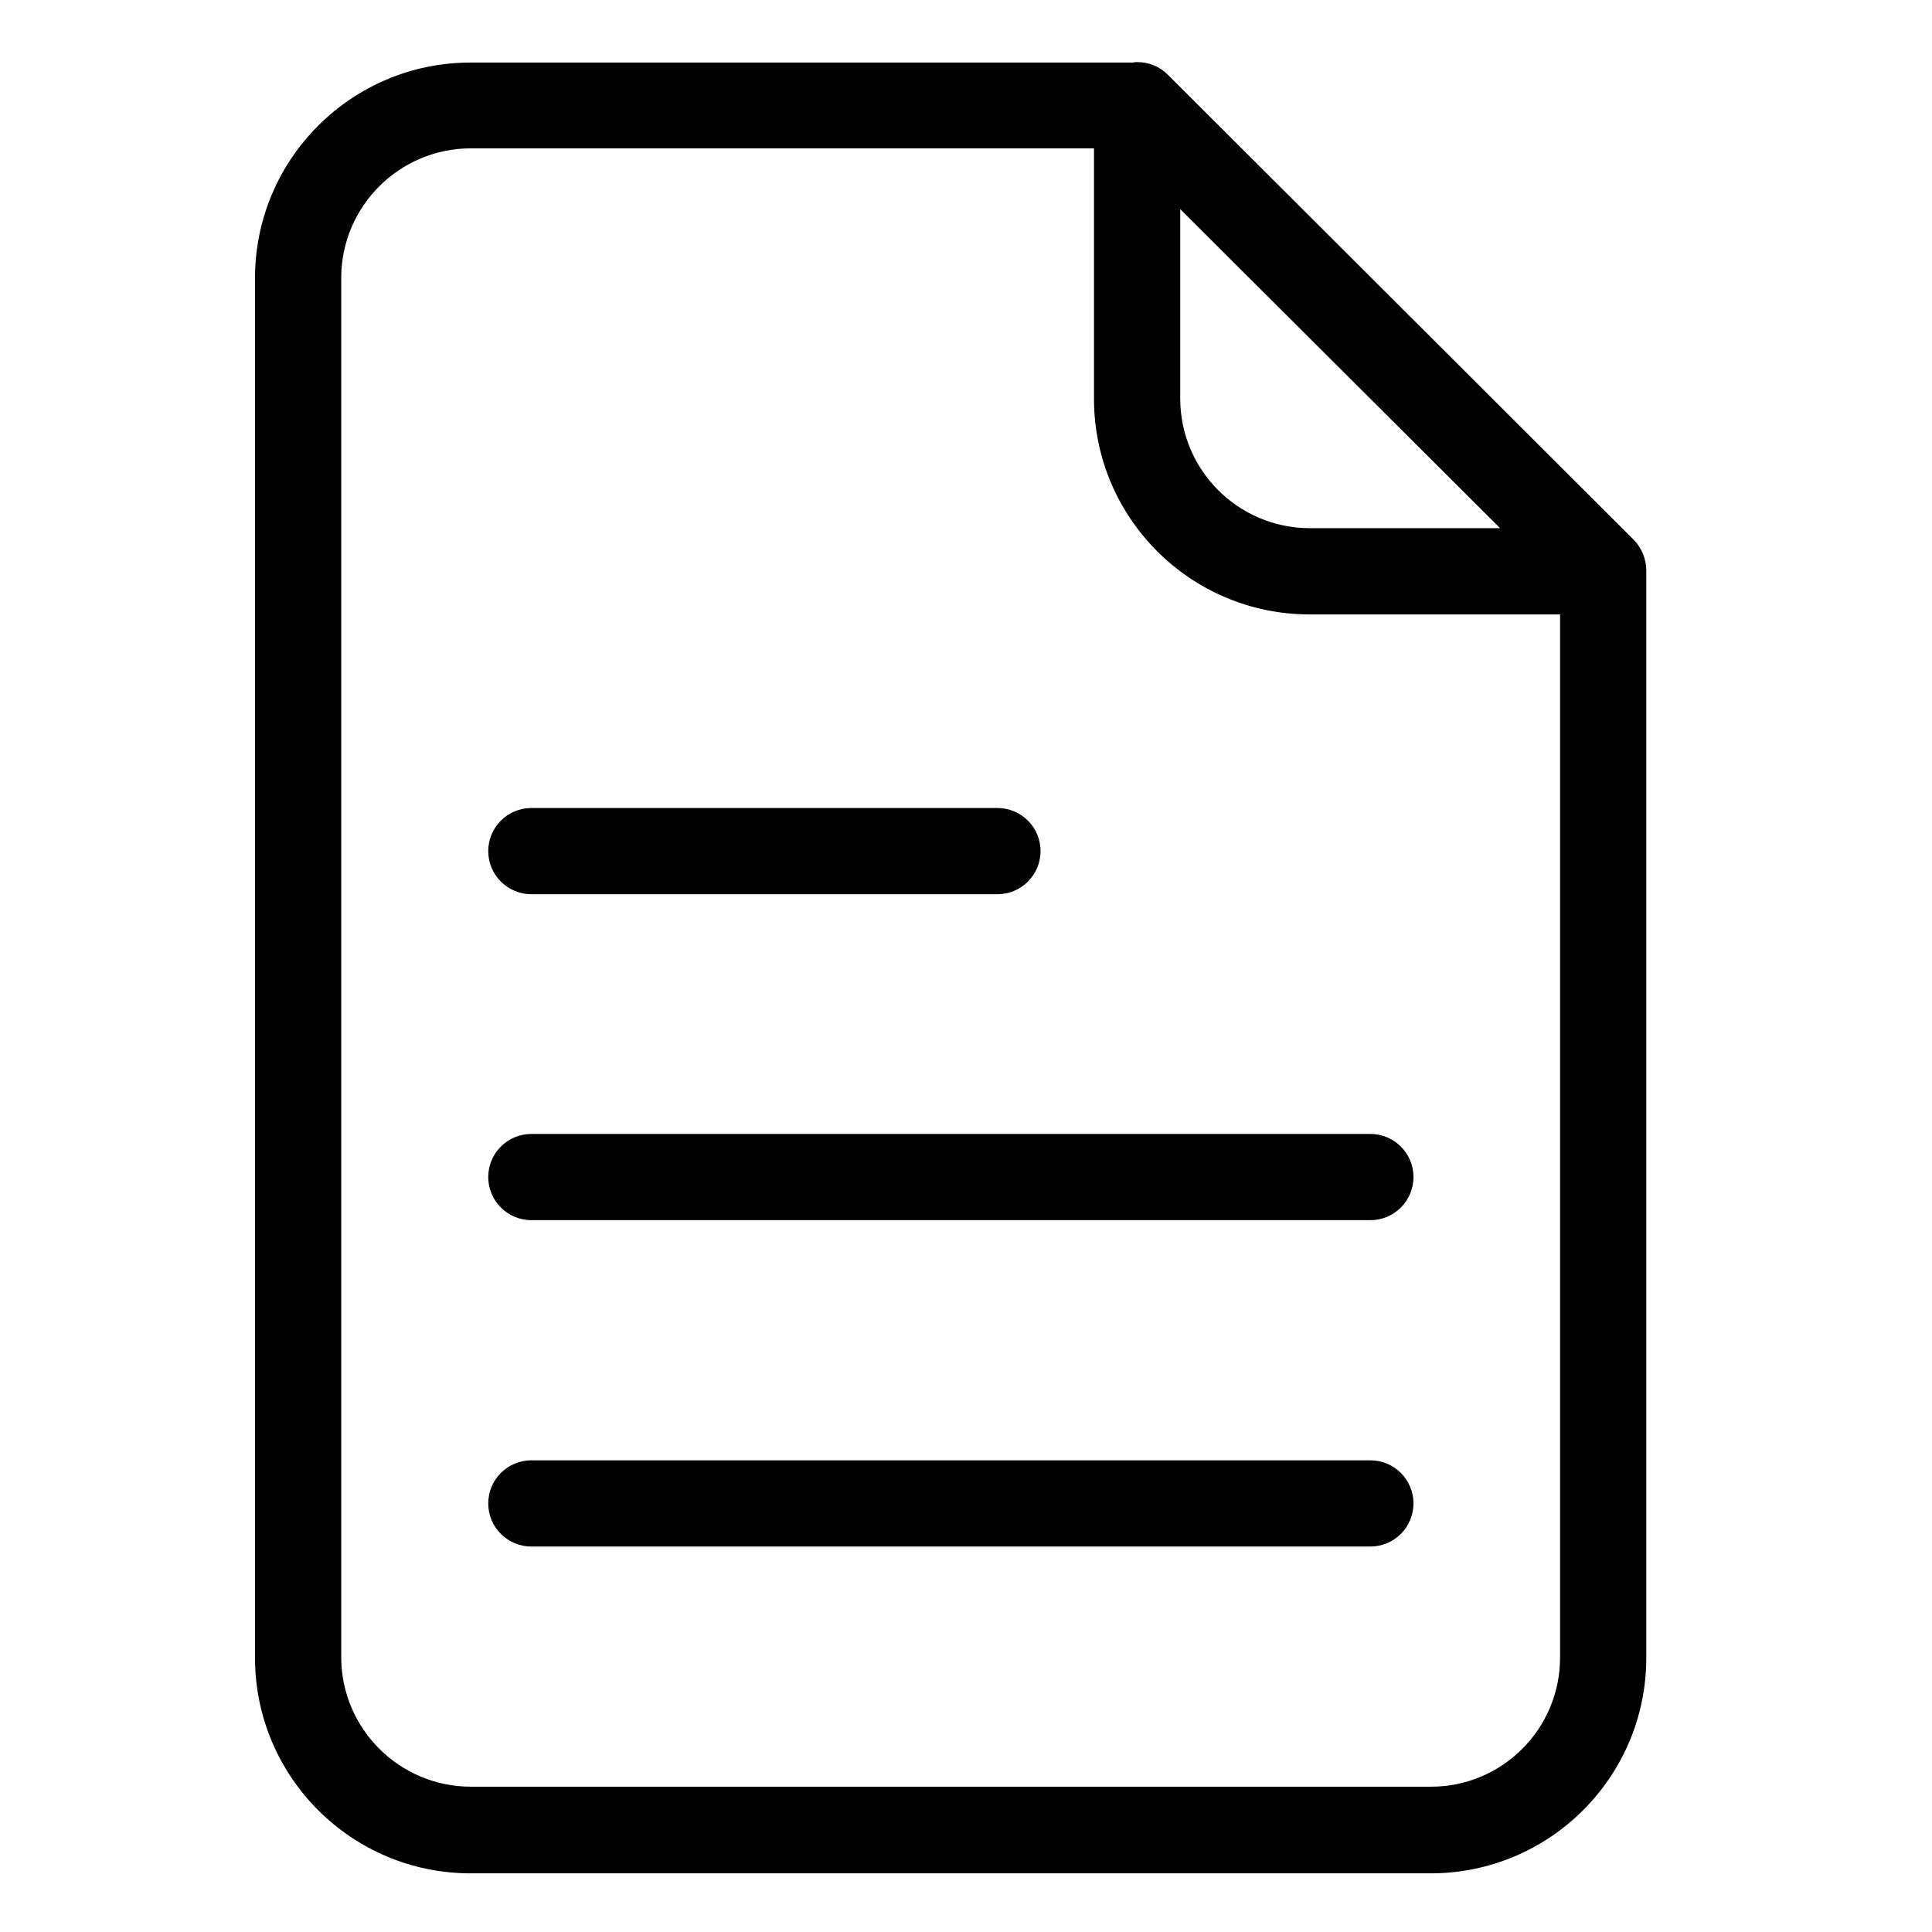
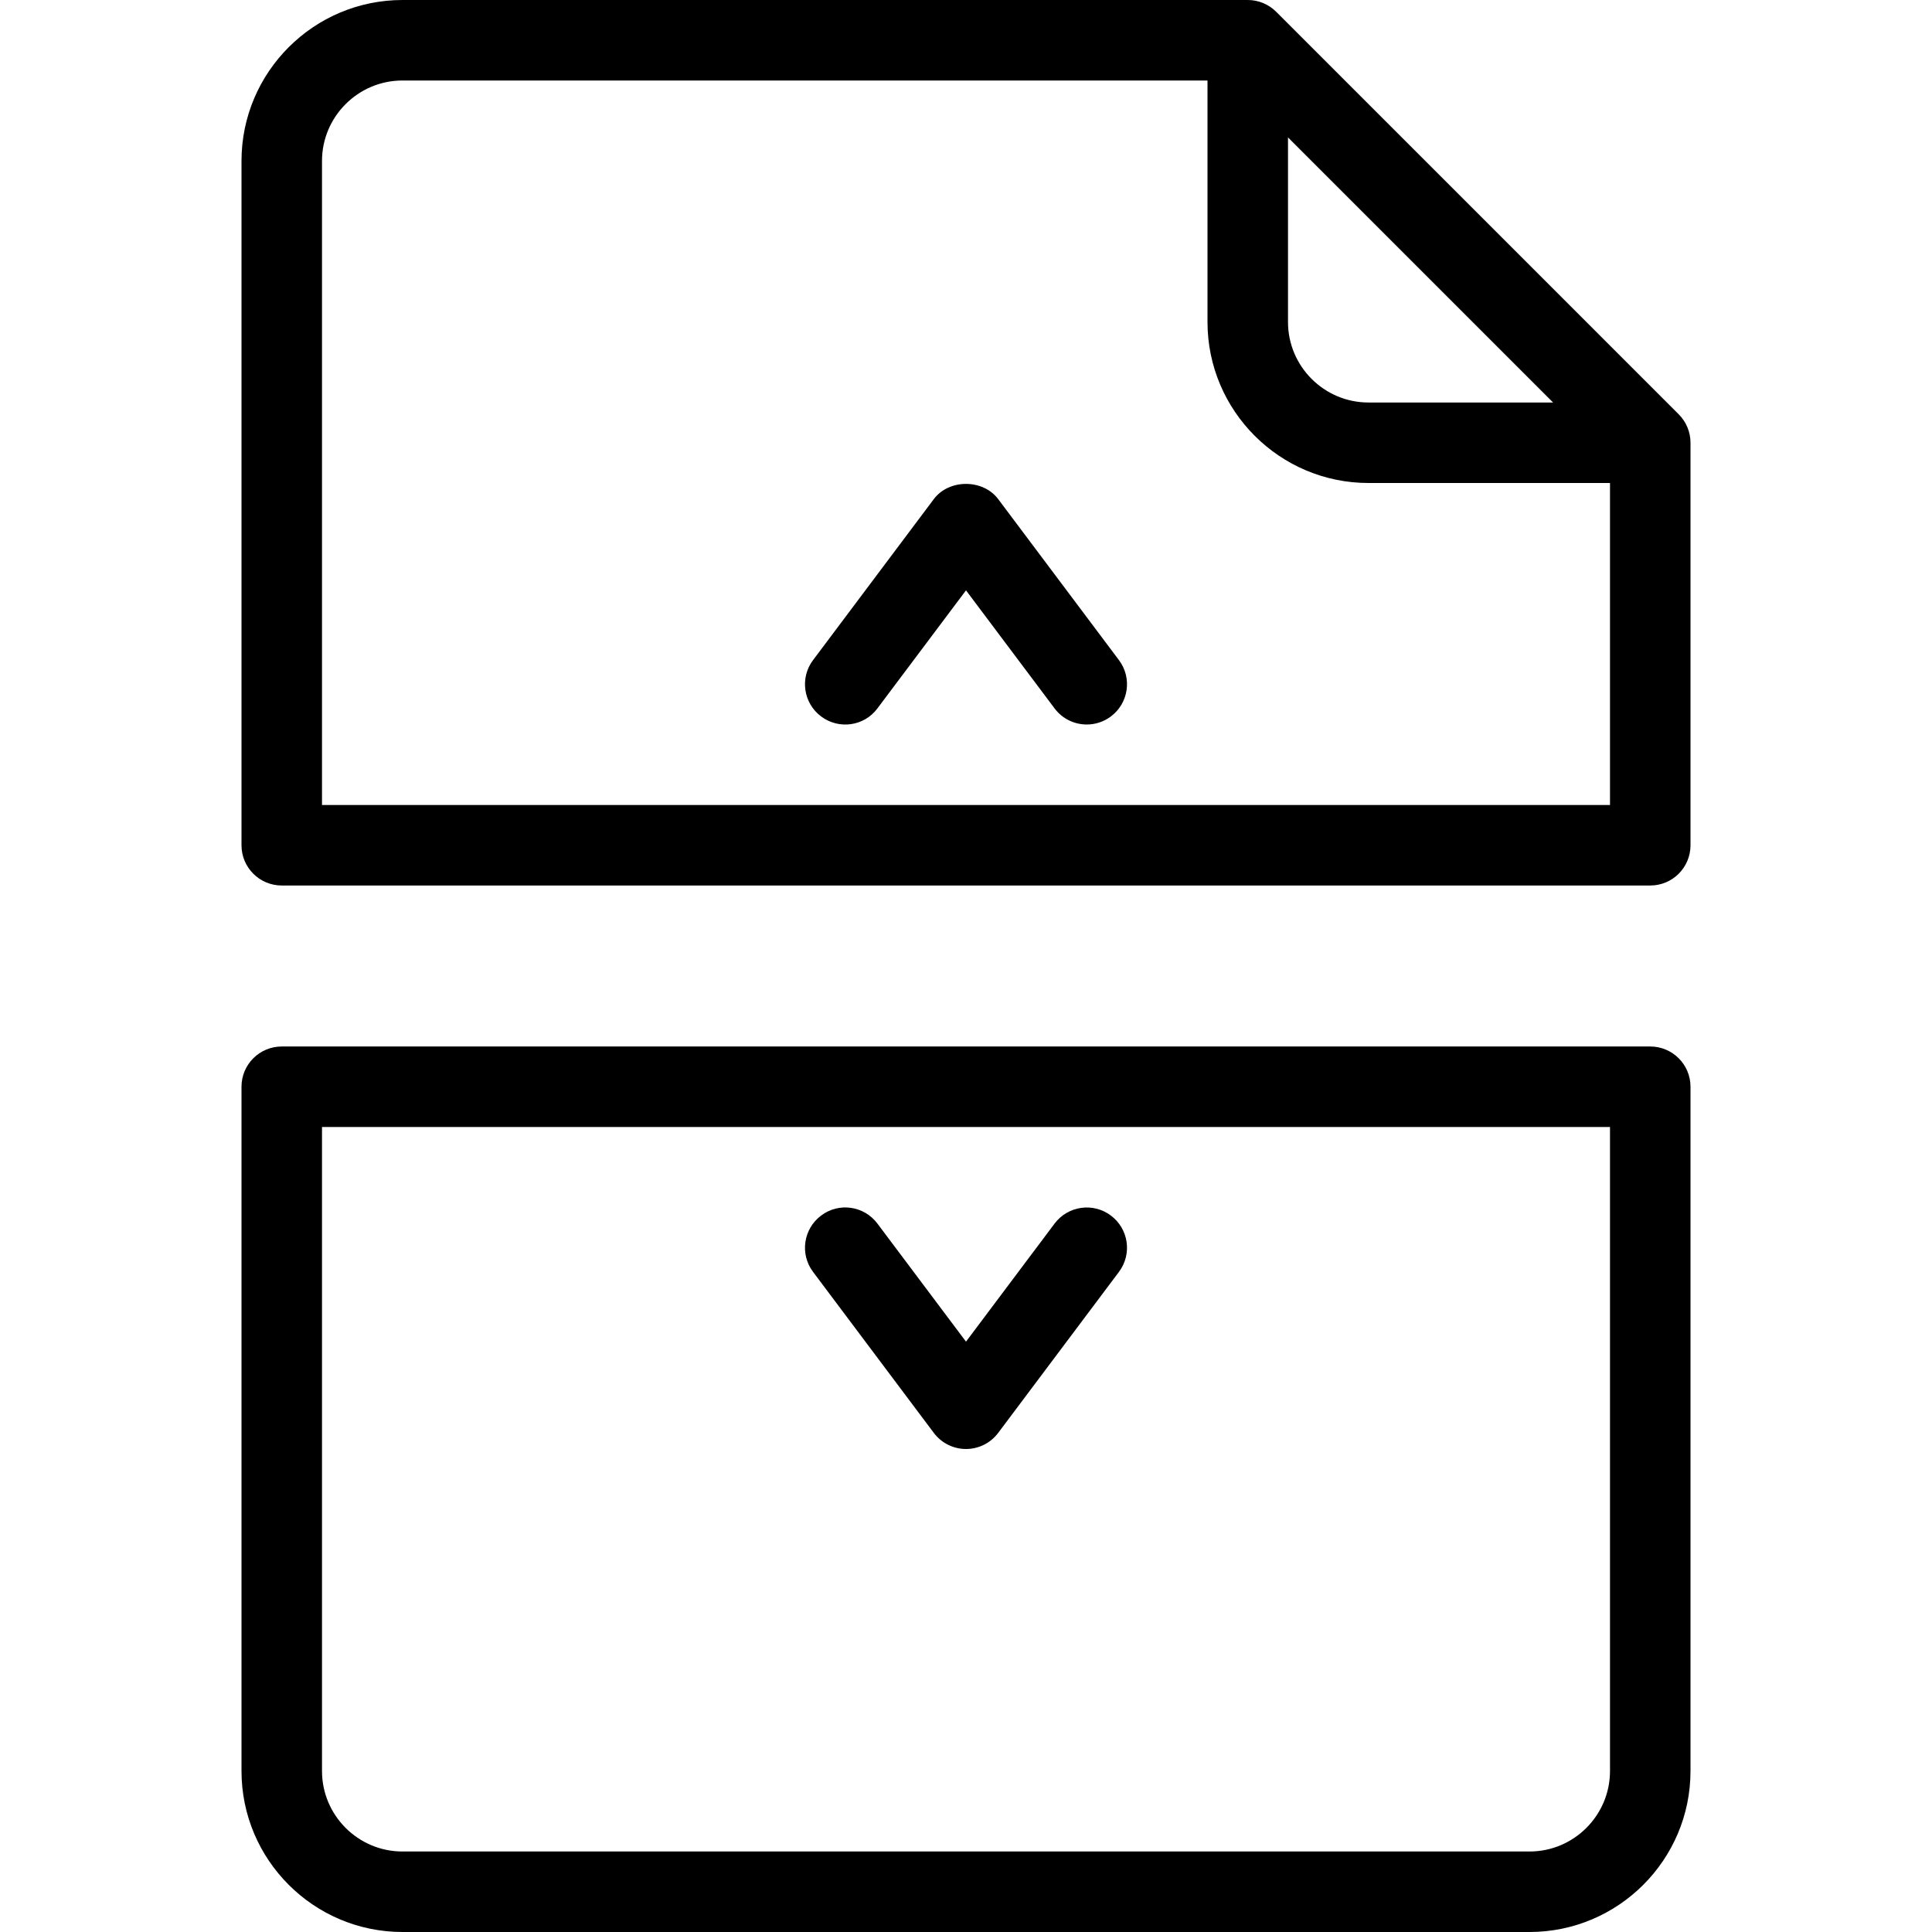
- <svg xmlns="http://www.w3.org/2000/svg" height="560pt" viewBox="-78 -18 560 560.002" width="560pt">
-   <path d="m260.723 3.879-.129-.125c-2.355-2.43-5.605-3.789-8.996-3.75-.418-.02-.84.02-1.25.129h-191.953c-34.504.008-62.469 27.977-62.484 62.484v399.898c.016 34.504 27.98 62.473 62.484 62.484h278.309c34.504-.012 62.473-27.98 62.484-62.484v-315.176c-.023-3.309-1.32-6.484-3.625-8.867zm3.371 38.742 92.727 92.477h-55.234c-20.68-.062-37.434-16.812-37.492-37.488zm72.734 457.262h-278.434c-20.68-.059-37.426-16.812-37.492-37.492v-399.902c.066-20.676 16.812-37.43 37.492-37.488h180.707v72.609c.012 34.5 27.98 62.469 62.484 62.484h72.609v302.297c.039 20.672-16.695 37.465-37.367 37.492zm0 0" />
-   <path d="m76.016 241.195h135.094c6.898 0 12.5-5.594 12.5-12.496 0-6.902-5.602-12.496-12.5-12.496h-135.094c-6.902 0-12.496 5.594-12.496 12.496 0 6.902 5.594 12.496 12.496 12.496zm0 0" />
-   <path d="m319.207 310.68h-243.191c-6.902 0-12.496 5.594-12.496 12.496 0 6.898 5.594 12.496 12.496 12.496h243.191c6.898 0 12.5-5.598 12.5-12.496 0-6.902-5.602-12.496-12.5-12.496zm0 0" />
-   <path d="m319.207 405.281h-243.191c-6.902 0-12.496 5.594-12.496 12.496s5.594 12.496 12.496 12.496h243.191c6.898 0 12.5-5.594 12.5-12.496s-5.602-12.496-12.5-12.496zm0 0" />
+ <svg xmlns="http://www.w3.org/2000/svg" version="1.1" id="Layer_1" x="0px" y="0px" viewBox="0 0 512 512" style="enable-background:new 0 0 512 512;" xml:space="preserve">
+   <g>
+     <g>
+       <g>
+         <path d="M437.333,277.333H74.667C68.771,277.333,64,282.104,64,288v181.333C64,492.865,83.135,512,106.667,512h298.667     C428.865,512,448,492.865,448,469.333V288C448,282.104,443.229,277.333,437.333,277.333z M426.667,469.333     c0,11.76-9.573,21.333-21.333,21.333H106.667c-11.76,0-21.333-9.573-21.333-21.333V298.667h341.333V469.333z" />
+         <path d="M444.875,109.792L338.208,3.125c-2-2-4.708-3.125-7.542-3.125h-224C83.135,0,64,19.135,64,42.667V224     c0,5.896,4.771,10.667,10.667,10.667h362.667c5.896,0,10.667-4.771,10.667-10.667V117.333     C448,114.5,446.875,111.792,444.875,109.792z M341.333,36.417l70.25,70.25h-48.917c-11.76,0-21.333-9.573-21.333-21.333V36.417z      M426.667,213.333H85.333V42.667c0-11.76,9.573-21.333,21.333-21.333H320v64C320,108.865,339.135,128,362.667,128h64V213.333z" />
+         <path d="M264.531,132.271c-4.021-5.375-13.042-5.375-17.063,0l-32,42.667c-3.542,4.708-2.583,11.396,2.135,14.927     c4.719,3.542,11.406,2.604,14.927-2.135L256,156.448l23.469,31.281c2.094,2.802,5.292,4.271,8.542,4.271     c2.229,0,4.469-0.698,6.385-2.135c4.719-3.531,5.677-10.219,2.135-14.927L264.531,132.271z" />
+         <path d="M247.469,379.729c2.01,2.688,5.177,4.271,8.531,4.271s6.521-1.583,8.531-4.271l32-42.667     c3.542-4.708,2.583-11.396-2.135-14.927c-4.688-3.531-11.385-2.594-14.927,2.135L256,355.552l-23.469-31.281     c-3.542-4.74-10.24-5.688-14.927-2.135c-4.719,3.531-5.677,10.219-2.135,14.927L247.469,379.729z" />
+       </g>
+     </g>
+   </g>
</svg>
